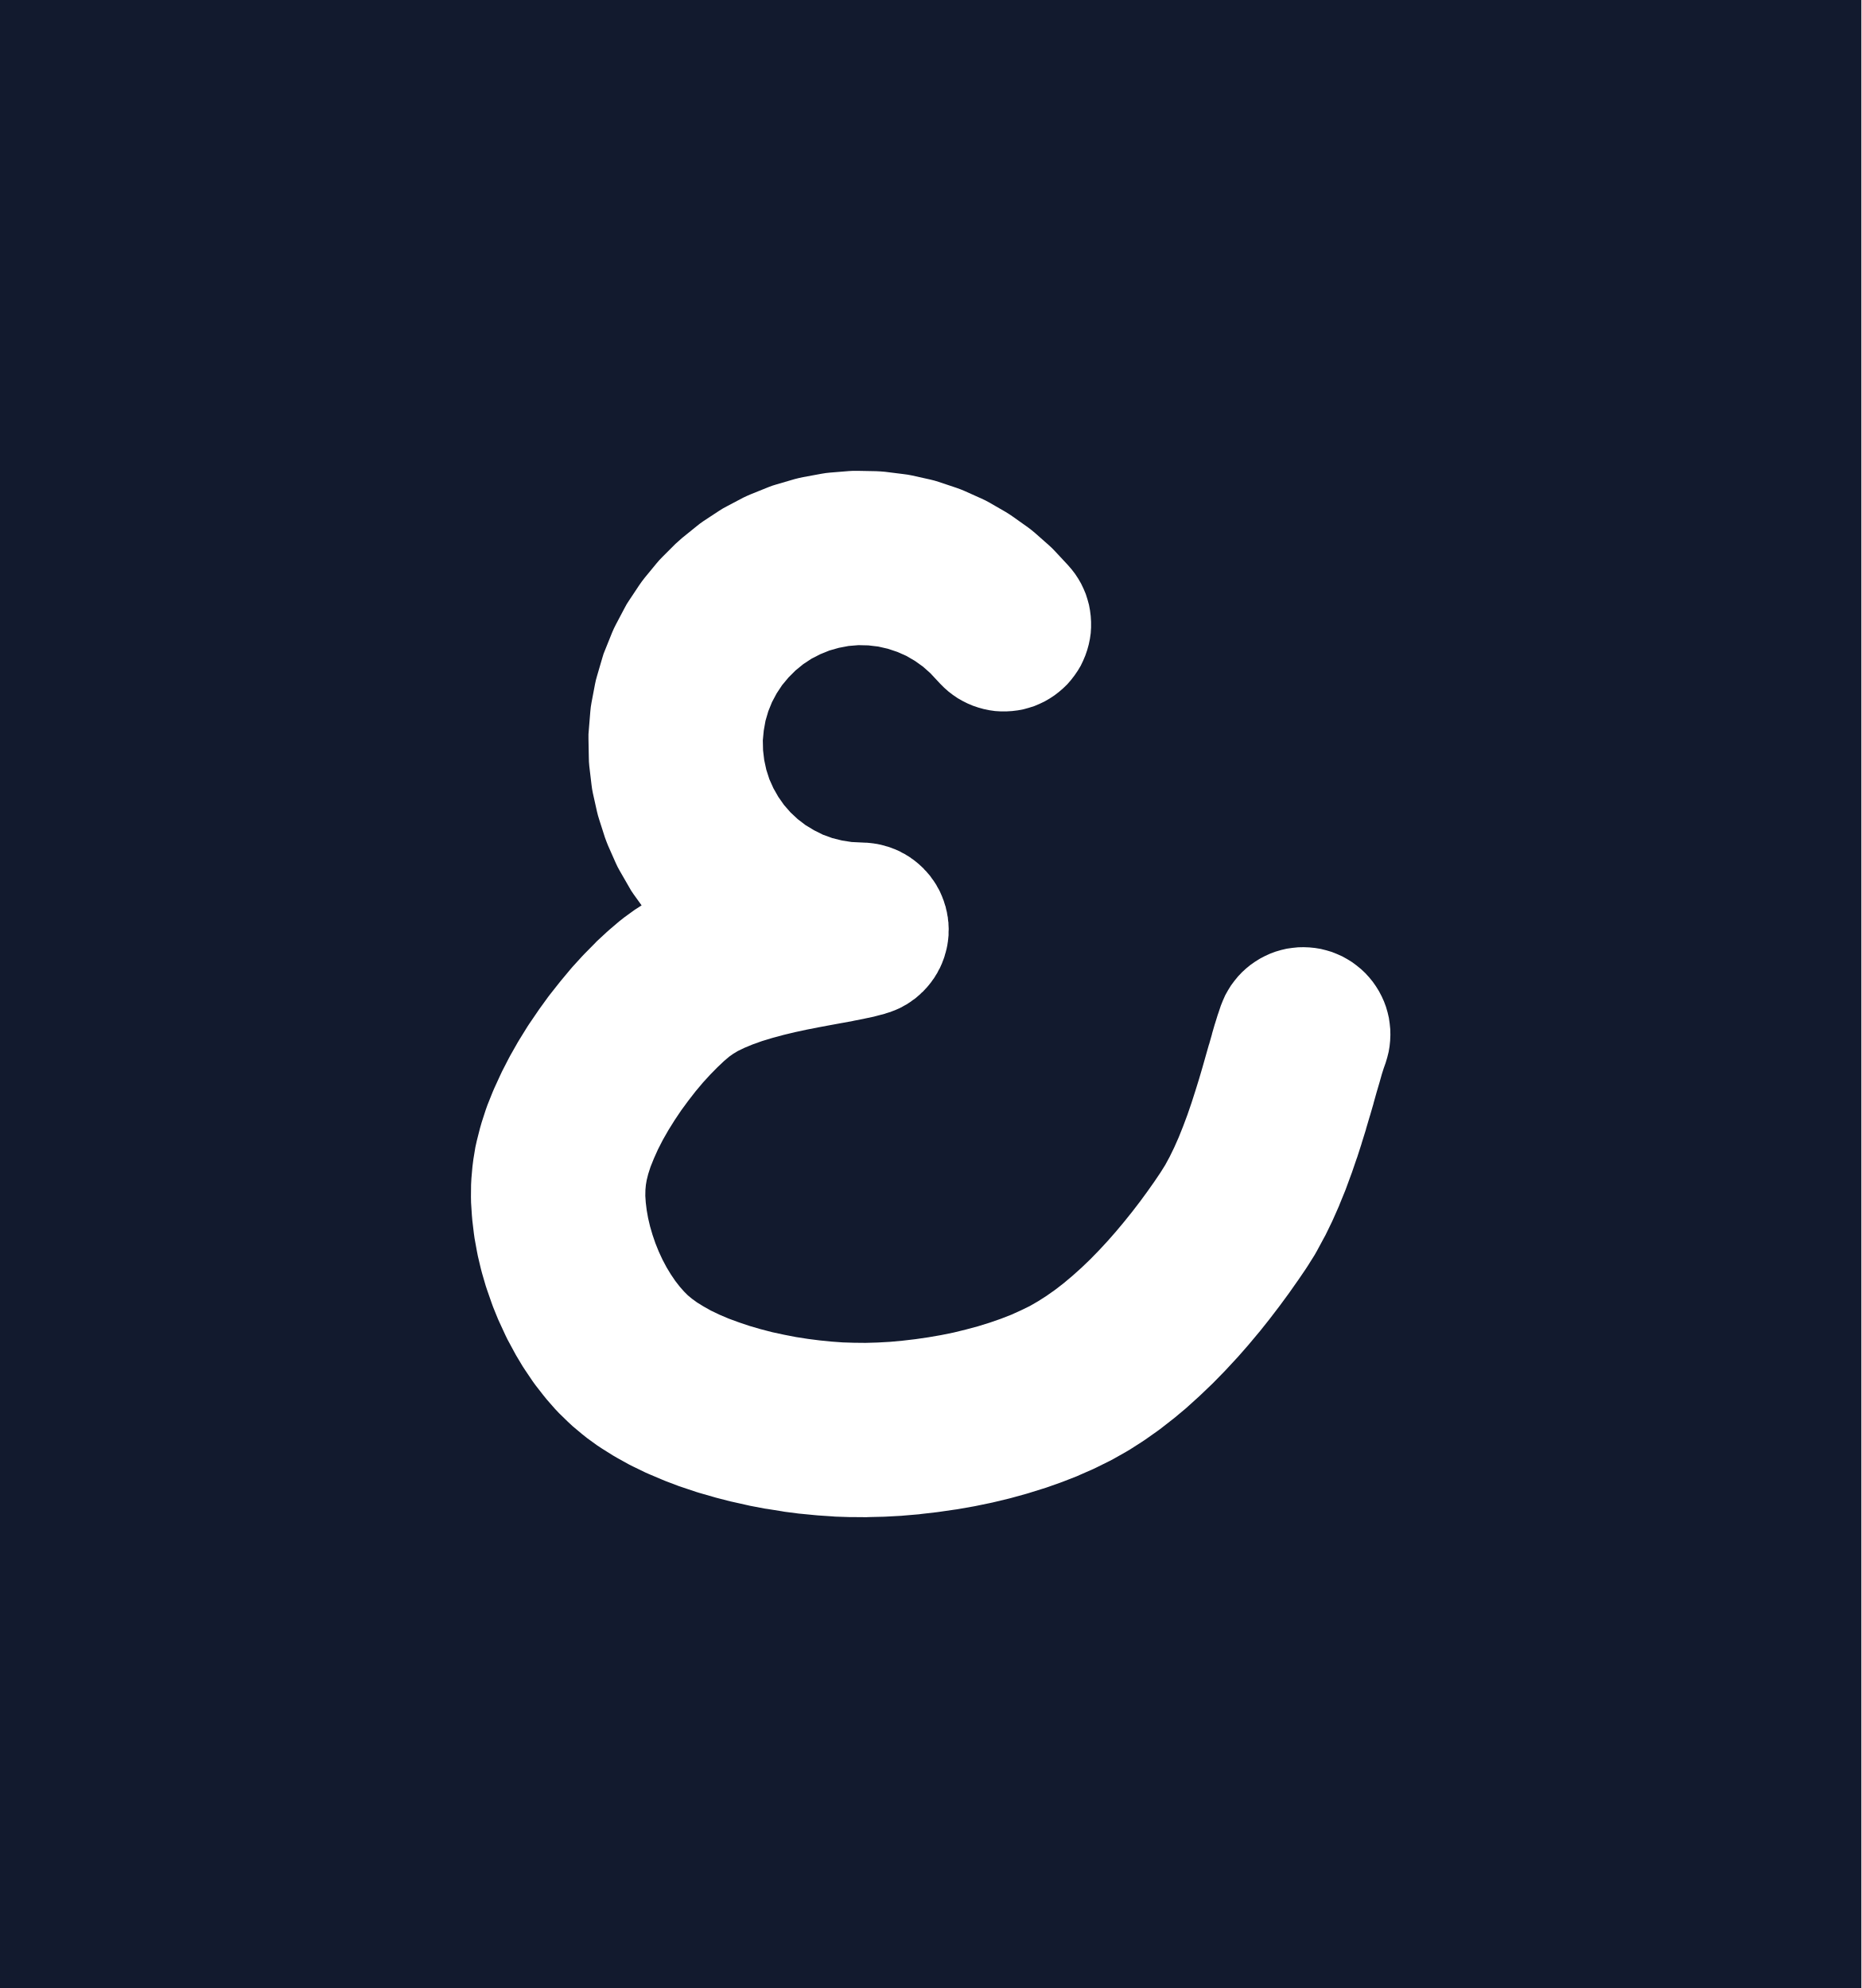
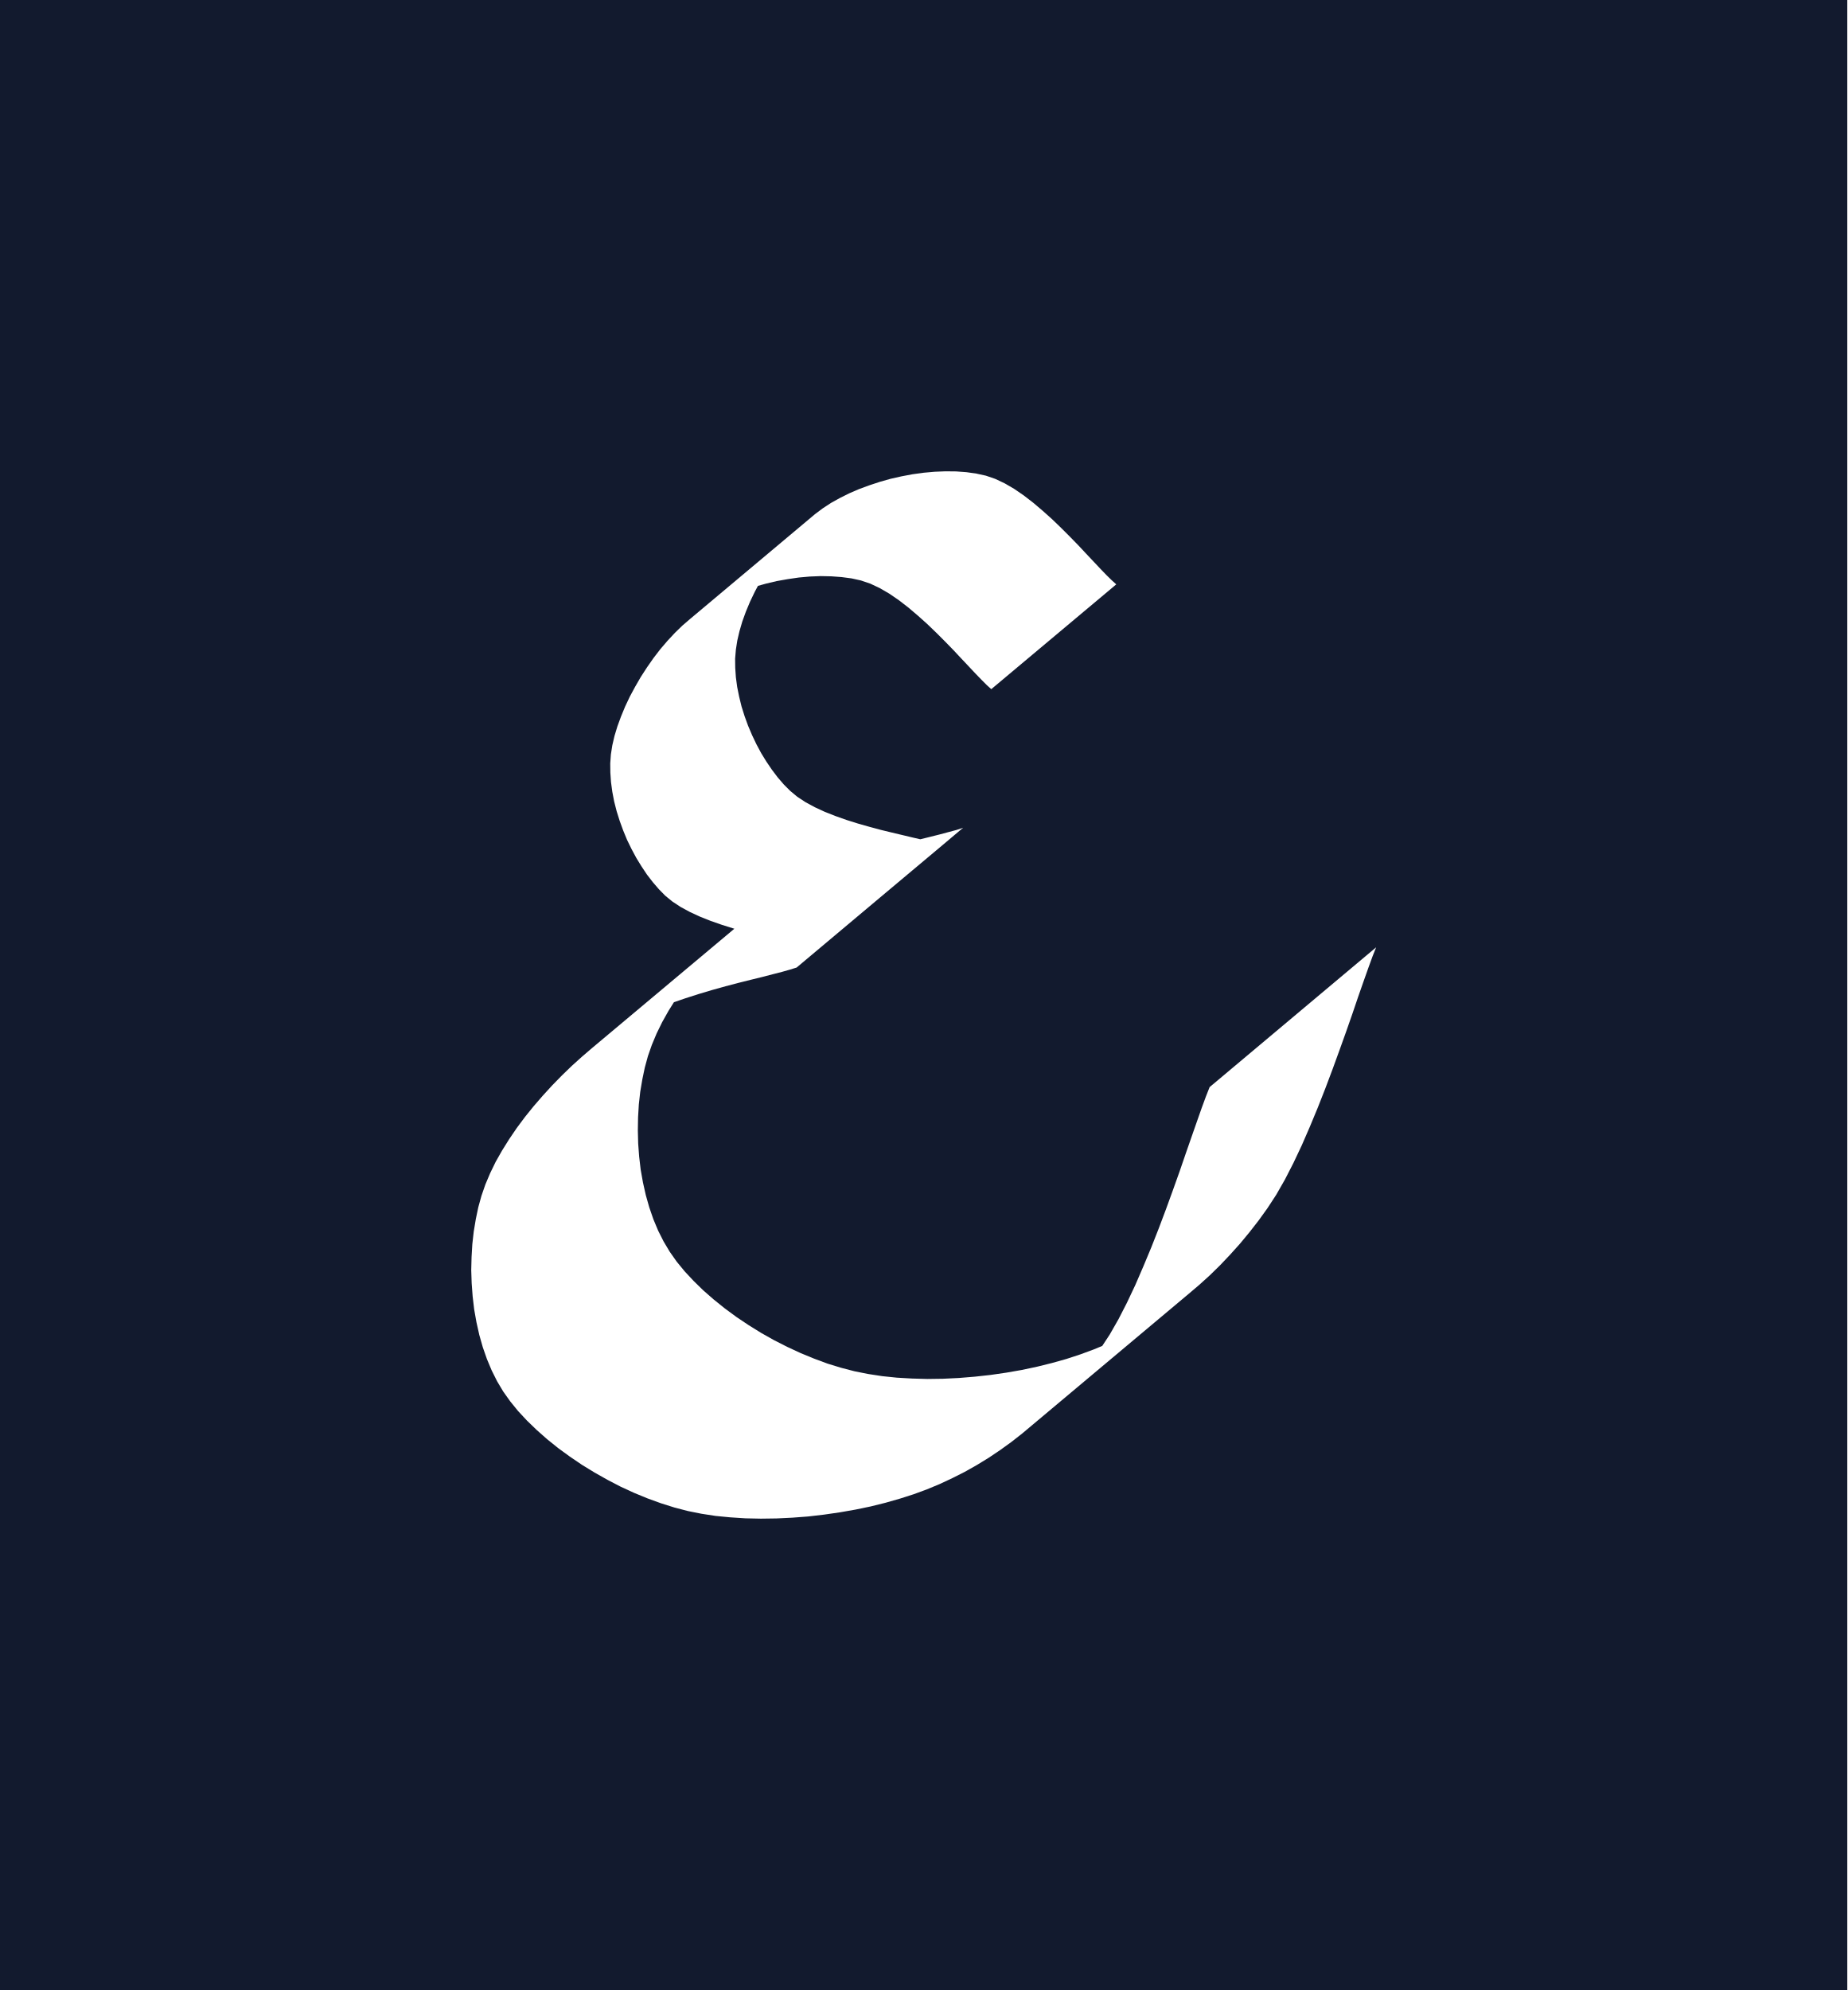
- <svg xmlns="http://www.w3.org/2000/svg" viewBox="0 0 355.7 380.0">
-   <rect width="355.7" height="380.0" rx="0" fill="#121A2E" />
-   <path fill="#FFFFFF" d="M66.40,14.17 L66.12,13.91 L64.92,12.85 L64.63,12.61 L64.33,12.38 L63.02,11.45 L62.71,11.24 L62.39,11.04 L61.00,10.24 L60.67,10.06 L60.33,9.90 L58.86,9.24 L58.52,9.10 L58.16,8.97 L56.64,8.46 L56.28,8.35 L55.92,8.26 L54.35,7.91 L53.98,7.84 L53.61,7.79 L52.01,7.59 L51.64,7.56 L51.26,7.54 L49.66,7.51 L49.28,7.51 L48.91,7.53 L47.31,7.66 L46.93,7.70 L46.56,7.76 L44.98,8.05 L44.61,8.13 L44.25,8.22 L42.71,8.67 L42.35,8.78 L42.00,8.91 L40.51,9.51 L40.16,9.66 L39.82,9.82 L38.40,10.57 L38.07,10.75 L37.75,10.95 L36.41,11.83 L36.10,12.05 L35.81,12.28 L34.56,13.29 L34.28,13.54 L34.00,13.79 L32.86,14.93 L32.60,15.20 L32.36,15.48 L31.34,16.72 L31.11,17.02 L30.89,17.33 L30.00,18.67 L29.80,18.98 L29.62,19.31 L28.87,20.73 L28.70,21.07 L28.55,21.41 L27.95,22.90 L27.81,23.25 L27.70,23.61 L27.25,25.15 L27.15,25.51 L27.07,25.88 L26.77,27.46 L26.71,27.83 L26.67,28.21 L26.54,29.80 L26.51,30.18 L26.51,30.56 L26.54,32.16 L26.55,32.54 L26.58,32.91 L26.77,34.51 L26.82,34.88 L26.89,35.25 L27.24,36.82 L27.33,37.18 L27.44,37.54 L27.93,39.07 L28.06,39.42 L28.20,39.77 L28.85,41.24 L29.01,41.58 L29.19,41.91 L29.99,43.30 L30.18,43.63 L30.39,43.94 L31.08,44.90 L31.07,44.91 L30.48,45.29 L29.61,45.92 L29.14,46.29 L28.32,46.99 L28.05,47.23 L27.22,48.00 L27.00,48.23 L26.17,49.07 L25.97,49.28 L25.14,50.19 L24.96,50.40 L24.16,51.36 L23.99,51.57 L23.20,52.57 L23.04,52.78 L22.28,53.83 L22.13,54.05 L21.40,55.12 L21.25,55.35 L20.57,56.45 L20.42,56.70 L19.79,57.81 L19.64,58.09 L19.07,59.20 L18.92,59.52 L18.41,60.63 L18.26,60.98 L17.82,62.08 L17.67,62.50 L17.32,63.58 L17.18,64.07 L16.91,65.13 L16.78,65.71 L16.61,66.74 L16.53,67.37 L16.44,68.38 L16.41,68.94 L16.40,69.99 L16.41,70.49 L16.48,71.57 L16.52,72.03 L16.65,73.12 L16.71,73.55 L16.91,74.65 L16.99,75.06 L17.25,76.16 L17.35,76.54 L17.67,77.64 L17.79,78.00 L18.17,79.09 L18.30,79.45 L18.73,80.51 L18.89,80.86 L19.37,81.90 L19.54,82.25 L20.08,83.25 L20.27,83.60 L20.85,84.57 L21.08,84.92 L21.70,85.84 L21.96,86.20 L22.63,87.06 L22.93,87.43 L23.63,88.23 L23.99,88.61 L24.73,89.33 L25.16,89.73 L25.96,90.40 L26.40,90.75 L27.27,91.38 L27.68,91.65 L28.62,92.24 L29.00,92.46 L30.01,93.02 L30.35,93.19 L31.42,93.71 L31.74,93.85 L32.85,94.32 L33.14,94.44 L34.30,94.88 L34.57,94.97 L35.76,95.37 L36.02,95.45 L37.24,95.80 L37.48,95.87 L38.72,96.19 L38.95,96.24 L40.20,96.52 L40.42,96.57 L41.68,96.81 L41.90,96.84 L43.15,97.04 L43.37,97.08 L44.61,97.24 L44.83,97.26 L46.06,97.38 L46.29,97.40 L47.49,97.48 L47.73,97.50 L48.94,97.54 L49.18,97.54 L50.42,97.55 L50.65,97.54 L51.92,97.51 L52.14,97.50 L53.43,97.43 L53.65,97.41 L54.95,97.30 L55.17,97.27 L56.48,97.12 L56.70,97.09 L58.01,96.90 L58.23,96.87 L59.54,96.64 L59.76,96.60 L61.07,96.33 L61.30,96.28 L62.59,95.97 L62.83,95.91 L64.10,95.56 L64.34,95.49 L65.59,95.10 L65.85,95.02 L67.07,94.59 L67.34,94.49 L68.52,94.03 L68.81,93.90 L69.95,93.40 L70.26,93.25 L71.35,92.71 L71.69,92.53 L72.75,91.93 L73.09,91.73 L74.12,91.07 L74.42,90.87 L75.44,90.15 L75.70,89.96 L76.70,89.18 L76.93,89.00 L77.91,88.18 L78.11,88.00 L79.06,87.14 L79.24,86.97 L80.17,86.08 L80.33,85.92 L81.24,84.99 L81.38,84.84 L82.26,83.89 L82.39,83.75 L83.24,82.78 L83.35,82.65 L84.17,81.67 L84.28,81.54 L85.06,80.56 L85.16,80.43 L85.91,79.45 L86.00,79.33 L86.72,78.35 L86.80,78.24 L87.48,77.27 L87.56,77.16 L88.20,76.22 L88.37,75.96 L88.98,74.99 L89.19,74.62 L89.75,73.58 L89.92,73.27 L90.45,72.18 L90.57,71.92 L91.07,70.79 L91.16,70.56 L91.63,69.41 L91.70,69.22 L92.13,68.05 L92.19,67.89 L92.59,66.72 L92.64,66.59 L93.01,65.44 L93.04,65.33 L93.39,64.21 L93.41,64.12 L93.73,63.04 L93.75,62.98 L94.05,61.95 L94.05,61.93 L94.32,60.97 L94.57,60.12 L94.77,59.41 L94.93,58.91 L95.09,58.46 L95.23,57.99 L95.35,57.51 L95.43,57.03 L95.48,56.54 L95.50,56.05 L95.49,55.56 L95.44,55.07 L95.37,54.58 L95.26,54.11 L95.12,53.63 L94.95,53.17 L94.75,52.73 L94.52,52.29 L94.26,51.87 L93.98,51.47 L93.67,51.09 L93.34,50.73 L92.98,50.39 L92.60,50.08 L92.21,49.79 L91.79,49.53 L91.36,49.29 L90.91,49.09 L90.46,48.91 L89.99,48.77 L89.51,48.65 L89.03,48.57 L88.54,48.52 L88.05,48.50 L87.56,48.51 L87.07,48.56 L86.58,48.63 L86.11,48.74 L85.63,48.88 L85.17,49.05 L84.73,49.25 L84.29,49.48 L83.87,49.74 L83.47,50.02 L83.09,50.33 L82.73,50.66 L82.39,51.02 L82.08,51.40 L81.79,51.79 L81.53,52.21 L81.29,52.64 L81.09,53.09 L80.91,53.54 L80.72,54.11 L80.64,54.34 L80.43,55.02 L80.39,55.14 L80.16,55.93 L80.15,55.99 L79.90,56.87 L79.89,56.88 L79.62,57.83 L79.34,58.82 L79.04,59.84 L78.72,60.87 L78.39,61.90 L78.04,62.92 L77.67,63.91 L77.29,64.86 L76.90,65.74 L76.51,66.54 L76.13,67.24 L75.71,67.91 L75.19,68.68 L74.59,69.53 L73.96,70.39 L73.30,71.25 L72.61,72.11 L71.90,72.96 L71.18,73.78 L70.44,74.58 L69.69,75.35 L68.93,76.08 L68.16,76.77 L67.40,77.41 L66.65,77.99 L65.91,78.51 L65.19,78.97 L64.48,79.38 L63.72,79.75 L62.88,80.13 L61.98,80.48 L61.03,80.81 L60.03,81.12 L58.99,81.40 L57.93,81.66 L56.85,81.88 L55.75,82.07 L54.65,82.23 L53.55,82.36 L52.46,82.46 L51.39,82.52 L50.35,82.55 L49.35,82.54 L48.39,82.51 L47.42,82.44 L46.42,82.34 L45.40,82.21 L44.37,82.05 L43.34,81.85 L42.32,81.63 L41.32,81.37 L40.36,81.09 L39.44,80.78 L38.57,80.46 L37.77,80.12 L37.04,79.77 L36.40,79.41 L35.85,79.07 L35.41,78.75 L35.06,78.46 L34.73,78.13 L34.36,77.71 L33.98,77.22 L33.60,76.66 L33.23,76.05 L32.88,75.39 L32.56,74.70 L32.27,73.98 L32.02,73.25 L31.81,72.53 L31.64,71.81 L31.52,71.13 L31.44,70.48 L31.40,69.90 L31.41,69.38 L31.45,68.95 L31.52,68.54 L31.65,68.02 L31.85,67.40 L32.14,66.68 L32.49,65.90 L32.91,65.08 L33.39,64.24 L33.92,63.39 L34.49,62.54 L35.10,61.71 L35.72,60.91 L36.35,60.16 L36.99,59.46 L37.60,58.84 L38.18,58.29 L38.63,57.91 L38.97,57.67 L39.37,57.43 L39.93,57.16 L40.63,56.87 L41.44,56.58 L42.33,56.31 L43.29,56.05 L44.29,55.81 L45.31,55.59 L46.33,55.39 L47.35,55.20 L48.33,55.02 L48.34,55.02 L49.26,54.85 L49.34,54.83 L50.16,54.67 L50.34,54.63 L51.05,54.48 L51.39,54.39 L51.96,54.24 L52.01,54.23 L52.05,54.21 L52.24,54.15 L52.43,54.09 L52.48,54.08 L52.52,54.06 L52.70,53.99 L52.89,53.92 L52.93,53.90 L52.98,53.88 L53.16,53.80 L53.34,53.72 L53.38,53.69 L53.42,53.68 L53.59,53.58 L53.77,53.48 L53.81,53.46 L53.85,53.44 L54.02,53.33 L54.19,53.22 L54.22,53.20 L54.26,53.17 L54.42,53.05 L54.58,52.94 L54.62,52.91 L54.66,52.88 L54.81,52.75 L54.96,52.62 L55.00,52.59 L55.03,52.56 L55.17,52.42 L55.32,52.29 L55.35,52.25 L55.38,52.22 L55.52,52.07 L55.65,51.93 L55.68,51.89 L55.71,51.86 L55.84,51.70 L55.96,51.55 L55.99,51.51 L56.02,51.47 L56.13,51.31 L56.25,51.15 L56.27,51.11 L56.30,51.07 L56.40,50.90 L56.51,50.73 L56.53,50.69 L56.55,50.65 L56.64,50.47 L56.74,50.30 L56.76,50.25 L56.78,50.21 L56.86,50.03 L56.94,49.85 L56.95,49.81 L56.97,49.76 L57.04,49.58 L57.11,49.39 L57.12,49.35 L57.14,49.30 L57.19,49.11 L57.25,48.92 L57.26,48.87 L57.27,48.83 L57.32,48.64 L57.36,48.44 L57.37,48.40 L57.38,48.35 L57.41,48.15 L57.44,47.96 L57.44,47.91 L57.45,47.87 L57.47,47.67 L57.49,47.47 L57.49,47.42 L57.49,47.38 L57.49,47.18 L57.50,46.98 L57.50,46.93 L57.50,46.89 L57.49,46.69 L57.48,46.49 L57.48,46.44 L57.48,46.40 L57.45,46.20 L57.43,46.00 L57.43,45.95 L57.42,45.91 L57.38,45.71 L57.35,45.51 L57.34,45.47 L57.33,45.42 L57.28,45.23 L57.24,45.04 L57.23,44.99 L57.21,44.95 L57.15,44.76 L57.09,44.57 L57.08,44.52 L57.06,44.48 L56.99,44.30 L56.92,44.11 L56.90,44.07 L56.88,44.02 L56.80,43.84 L56.72,43.66 L56.69,43.62 L56.68,43.58 L56.58,43.41 L56.48,43.23 L56.46,43.19 L56.44,43.15 L56.33,42.98 L56.22,42.81 L56.20,42.78 L56.17,42.74 L56.05,42.58 L55.94,42.42 L55.91,42.38 L55.88,42.34 L55.75,42.19 L55.62,42.04 L55.59,42.00 L55.56,41.97 L55.42,41.83 L55.29,41.68 L55.25,41.65 L55.22,41.62 L55.07,41.48 L54.93,41.35 L54.89,41.32 L54.86,41.29 L54.70,41.16 L54.55,41.04 L54.51,41.01 L54.47,40.98 L54.31,40.87 L54.15,40.75 L54.11,40.73 L54.07,40.70 L53.90,40.60 L53.73,40.49 L53.69,40.47 L53.65,40.45 L53.47,40.36 L53.30,40.26 L53.25,40.24 L53.21,40.22 L53.03,40.14 L52.85,40.06 L52.81,40.05 L52.76,40.03 L52.58,39.96 L52.39,39.89 L52.35,39.88 L52.30,39.86 L52.11,39.81 L51.92,39.75 L51.87,39.74 L51.83,39.73 L51.64,39.68 L51.44,39.64 L51.40,39.63 L51.35,39.62 L51.15,39.59 L50.96,39.56 L50.91,39.56 L50.87,39.55 L50.67,39.53 L50.47,39.51 L50.42,39.51 L50.38,39.51 L49.15,39.45 L48.31,39.32 L47.48,39.11 L46.68,38.82 L45.92,38.44 L45.19,38.00 L44.51,37.48 L43.89,36.90 L43.33,36.26 L42.84,35.56 L42.42,34.82 L42.07,34.04 L41.81,33.23 L41.63,32.40 L41.53,31.56 L41.51,30.70 L41.59,29.86 L41.74,29.02 L41.98,28.20 L42.30,27.41 L42.70,26.66 L43.17,25.95 L43.72,25.29 L44.32,24.69 L44.98,24.15 L45.69,23.68 L46.45,23.29 L47.24,22.97 L48.05,22.74 L48.89,22.58 L49.74,22.51 L50.59,22.53 L51.44,22.63 L52.27,22.82 L53.08,23.09 L53.85,23.43 L54.59,23.86 L55.29,24.36 L55.92,24.92 L56.76,25.82 L57.11,26.17 L57.47,26.49 L57.86,26.79 L58.27,27.07 L58.69,27.31 L59.13,27.53 L59.58,27.72 L60.05,27.88 L60.52,28.01 L61.00,28.11 L61.49,28.18 L61.98,28.21 L62.47,28.21 L62.96,28.18 L63.45,28.12 L63.93,28.03 L64.40,27.90 L64.87,27.75 L65.32,27.56 L65.76,27.35 L66.19,27.10 L66.60,26.83 L66.99,26.53 L67.36,26.21 L67.71,25.87 L68.03,25.50 L68.33,25.11 L68.61,24.70 L68.86,24.28 L69.07,23.84 L69.26,23.39 L69.42,22.92 L69.55,22.45 L69.65,21.97 L69.72,21.48 L69.75,20.99 L69.75,20.50 L69.72,20.01 L69.66,19.53 L69.57,19.04 L69.44,18.57 L69.29,18.10 L69.10,17.65 L68.89,17.21 L68.64,16.78 L68.37,16.37 L68.07,15.98 L67.75,15.61 L66.66,14.44 Z " transform="translate(90.00,90.00) scale(2.2213) translate(-16.40,-7.51)" />
+ <svg xmlns="http://www.w3.org/2000/svg" viewBox="0 0 352.8 380.0">
+   <rect width="352.8" height="380.0" rx="0" fill="#121A2E" />
+   <path fill="#FFFFFF" d="M28.18,22.34 L27.85,23.24 L27.58,24.13 L27.38,24.99 L27.25,25.82 L27.19,26.65 L27.20,27.50 L27.26,28.37 L27.38,29.26 L27.55,30.15 L27.78,31.05 L28.06,31.94 L28.38,32.82 L28.74,33.69 L29.15,34.53 L29.59,35.35 L30.07,36.13 L30.57,36.88 L31.11,37.58 L31.67,38.23 L32.25,38.82 L32.91,39.36 L33.67,39.86 L34.52,40.32 L35.45,40.75 L36.43,41.14 L37.46,41.50 L38.51,41.83 L38.61,41.86 L25.50,52.85 L24.58,53.64 L23.66,54.47 L22.75,55.35 L21.86,56.26 L20.99,57.21 L20.15,58.18 L19.35,59.17 L18.59,60.19 L17.89,61.22 L17.24,62.26 L16.65,63.30 L16.14,64.35 L15.70,65.39 L15.34,66.43 L15.05,67.48 L14.82,68.58 L14.63,69.72 L14.50,70.88 L14.43,72.07 L14.40,73.27 L14.44,74.47 L14.53,75.68 L14.67,76.88 L14.88,78.06 L15.14,79.22 L15.46,80.35 L15.84,81.44 L16.28,82.49 L16.78,83.49 L17.34,84.43 L17.98,85.33 L18.71,86.23 L19.53,87.11 L20.42,87.97 L21.38,88.82 L22.40,89.64 L23.47,90.42 L24.59,91.18 L25.75,91.89 L26.94,92.56 L28.15,93.19 L29.39,93.76 L30.63,94.27 L31.87,94.72 L33.11,95.11 L34.34,95.43 L35.59,95.68 L36.89,95.88 L38.24,96.01 L39.63,96.10 L41.05,96.13 L42.49,96.11 L43.94,96.04 L45.40,95.93 L46.86,95.76 L48.31,95.55 L49.74,95.30 L51.14,95.01 L52.51,94.67 L53.84,94.29 L55.12,93.88 L56.34,93.43 L57.52,92.94 L58.67,92.40 L59.80,91.83 L60.90,91.21 L61.98,90.55 L63.04,89.84 L64.08,89.09 L65.09,88.30 L80.41,75.45 L81.40,74.61 L82.36,73.74 L83.30,72.82 L84.22,71.85 L85.12,70.85 L85.99,69.80 L86.84,68.71 L87.66,67.57 L88.47,66.33 L89.27,64.93 L90.05,63.41 L90.82,61.78 L91.56,60.08 L92.29,58.32 L92.99,56.54 L93.66,54.76 L94.30,53.00 L94.91,51.30 L95.48,49.67 L96.00,48.14 L96.49,46.74 L96.93,45.50 L97.32,44.43 L97.66,43.57 L82.34,56.43 L82.00,57.29 L81.61,58.35 L81.17,59.60 L80.68,61.00 L80.15,62.52 L79.59,64.15 L78.98,65.86 L78.34,67.62 L77.67,69.40 L76.97,71.18 L76.24,72.93 L75.50,74.64 L74.73,76.27 L73.95,77.79 L73.15,79.19 L72.46,80.24 L71.66,80.57 L70.44,81.02 L69.16,81.44 L67.84,81.81 L66.47,82.15 L65.06,82.45 L63.63,82.70 L62.18,82.91 L60.72,83.07 L59.26,83.19 L57.81,83.26 L56.37,83.28 L54.95,83.24 L53.56,83.16 L52.21,83.02 L50.91,82.82 L49.66,82.57 L48.43,82.25 L47.19,81.87 L45.95,81.41 L44.71,80.90 L43.48,80.33 L42.26,79.71 L41.07,79.04 L39.91,78.32 L38.79,77.57 L37.72,76.78 L36.70,75.96 L35.74,75.12 L34.85,74.25 L34.03,73.37 L33.30,72.48 L32.66,71.57 L32.10,70.63 L31.60,69.64 L31.16,68.59 L30.78,67.49 L30.46,66.36 L30.20,65.20 L29.99,64.02 L29.85,62.82 L29.76,61.62 L29.73,60.41 L29.75,59.21 L29.82,58.03 L29.95,56.86 L30.14,55.73 L30.37,54.63 L30.66,53.57 L31.02,52.54 L31.46,51.49 L31.97,50.45 L32.56,49.40 L33.05,48.62 L34.10,48.26 L35.35,47.86 L36.59,47.49 L37.81,47.15 L38.99,46.84 L40.11,46.56 L41.17,46.30 L42.13,46.05 L42.99,45.83 L43.73,45.62 L44.34,45.43 L52.00,39.00 L57.75,34.18 L59.66,32.57 L59.06,32.77 L58.31,32.97 L57.45,33.20 L56.49,33.44 L55.72,33.63 L55.02,33.47 L54.10,33.25 L53.13,33.02 L52.10,32.77 L51.06,32.49 L50.00,32.19 L48.95,31.86 L47.93,31.50 L46.94,31.11 L46.01,30.68 L45.16,30.22 L44.40,29.72 L43.75,29.18 L43.16,28.59 L42.60,27.94 L42.07,27.24 L41.56,26.49 L41.08,25.71 L40.64,24.89 L40.24,24.05 L39.87,23.18 L39.55,22.30 L39.27,21.41 L39.05,20.51 L38.87,19.62 L38.75,18.73 L38.69,17.86 L38.68,17.01 L38.75,16.18 L38.88,15.35 L39.08,14.49 L39.34,13.60 L39.67,12.69 L40.05,11.78 L40.49,10.86 L40.78,10.32 L41.49,10.12 L42.50,9.88 L43.52,9.70 L44.54,9.55 L45.55,9.46 L46.55,9.42 L47.53,9.44 L48.48,9.51 L49.39,9.63 L50.25,9.82 L51.11,10.11 L51.98,10.52 L52.86,11.03 L53.75,11.64 L54.63,12.32 L55.50,13.06 L56.36,13.83 L57.19,14.63 L58.00,15.44 L58.77,16.23 L59.49,17.00 L60.17,17.72 L60.79,18.38 L61.35,18.96 L61.84,19.45 L62.25,19.82 L73.75,10.18 L73.33,9.80 L72.84,9.32 L72.28,8.74 L71.66,8.08 L70.98,7.36 L70.26,6.59 L69.49,5.80 L68.68,4.99 L67.85,4.19 L66.99,3.42 L66.12,2.68 L65.24,2.00 L64.35,1.39 L63.47,0.88 L62.60,0.47 L61.75,0.18 L60.88,-0.01 L59.97,-0.14 L59.02,-0.21 L58.04,-0.22 L57.04,-0.18 L56.03,-0.09 L55.01,0.05 L54.00,0.24 L52.98,0.47 L51.99,0.75 L51.02,1.07 L50.07,1.42 L49.17,1.81 L48.31,2.24 L47.50,2.69 L46.75,3.18 L46.03,3.72 L34.54,13.36 L33.83,13.97 L33.14,14.64 L32.46,15.37 L31.80,16.14 L31.17,16.96 L30.57,17.82 L30.00,18.70 L29.48,19.60 L28.99,20.51 L28.56,21.42 Z M25.85,52.57 L25.85,52.57 L24.58,53.64 Z M78.23,77.08 L78.23,77.08 L83.30,72.82 Z M38.71,41.89 L38.65,41.94 L38.65,41.94 L38.71,41.89 Z " transform="translate(90.00,90.00) scale(2.0757) translate(-14.40,0.22)" />
</svg>
